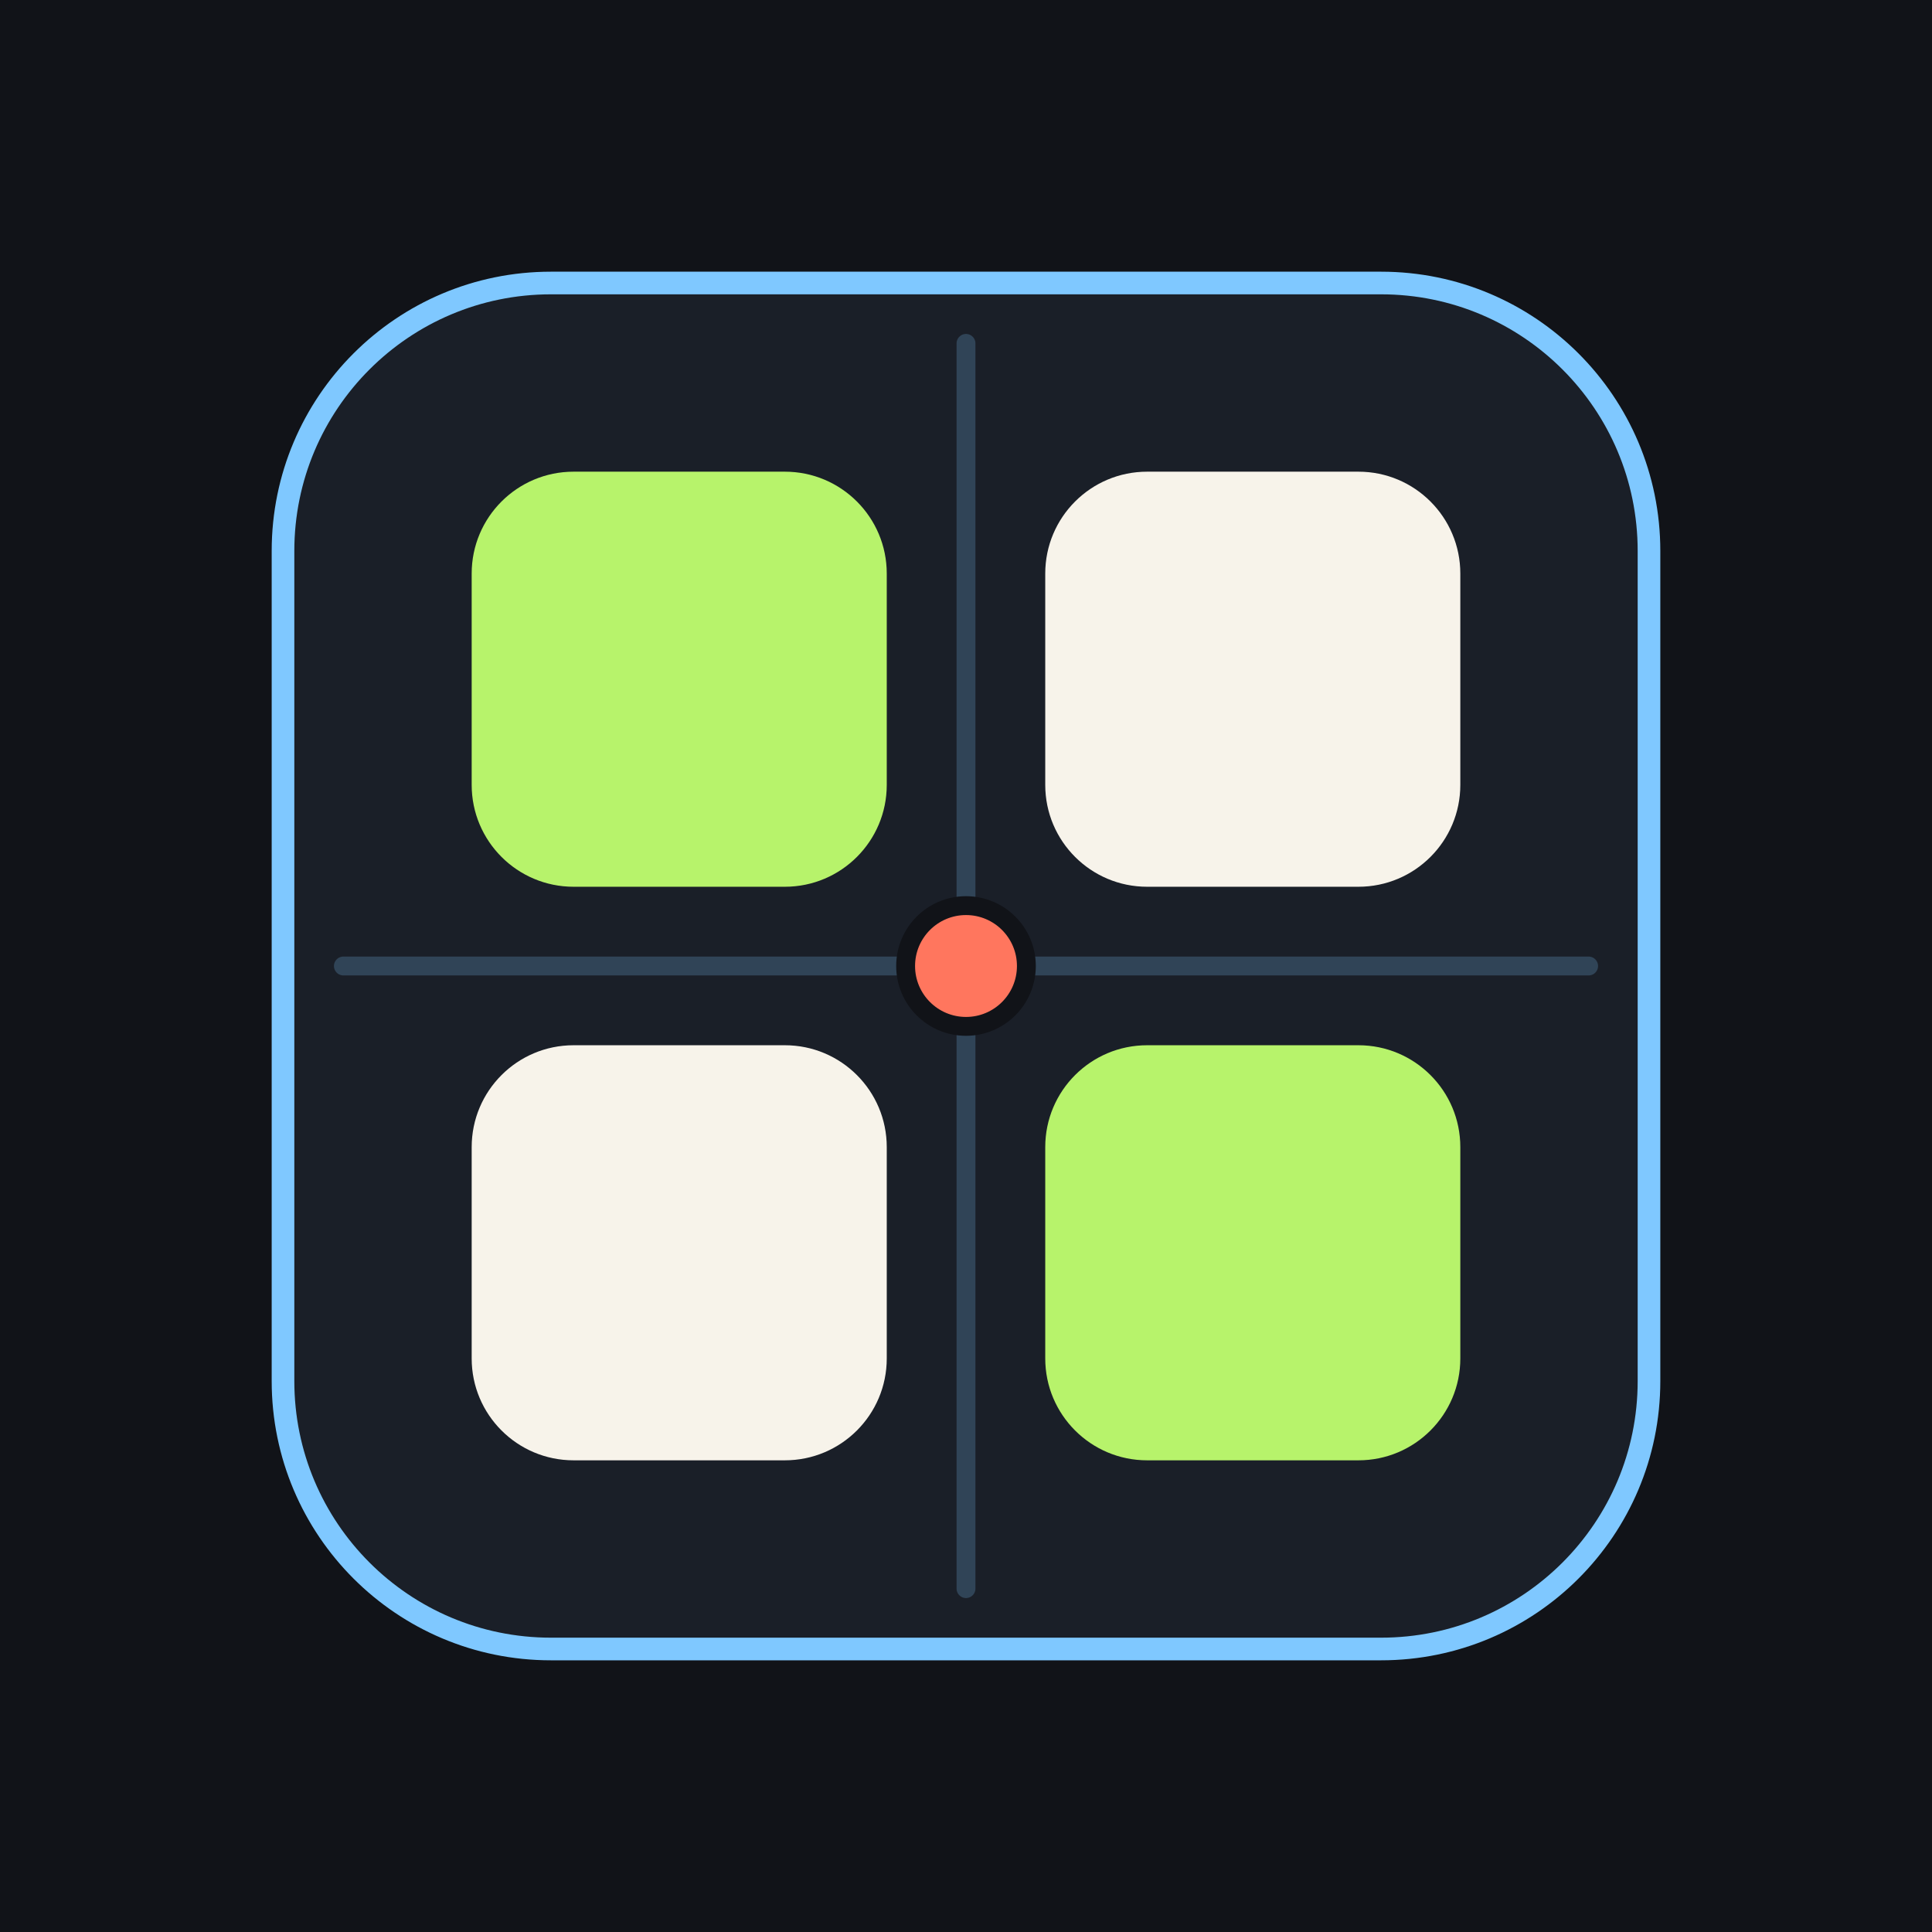
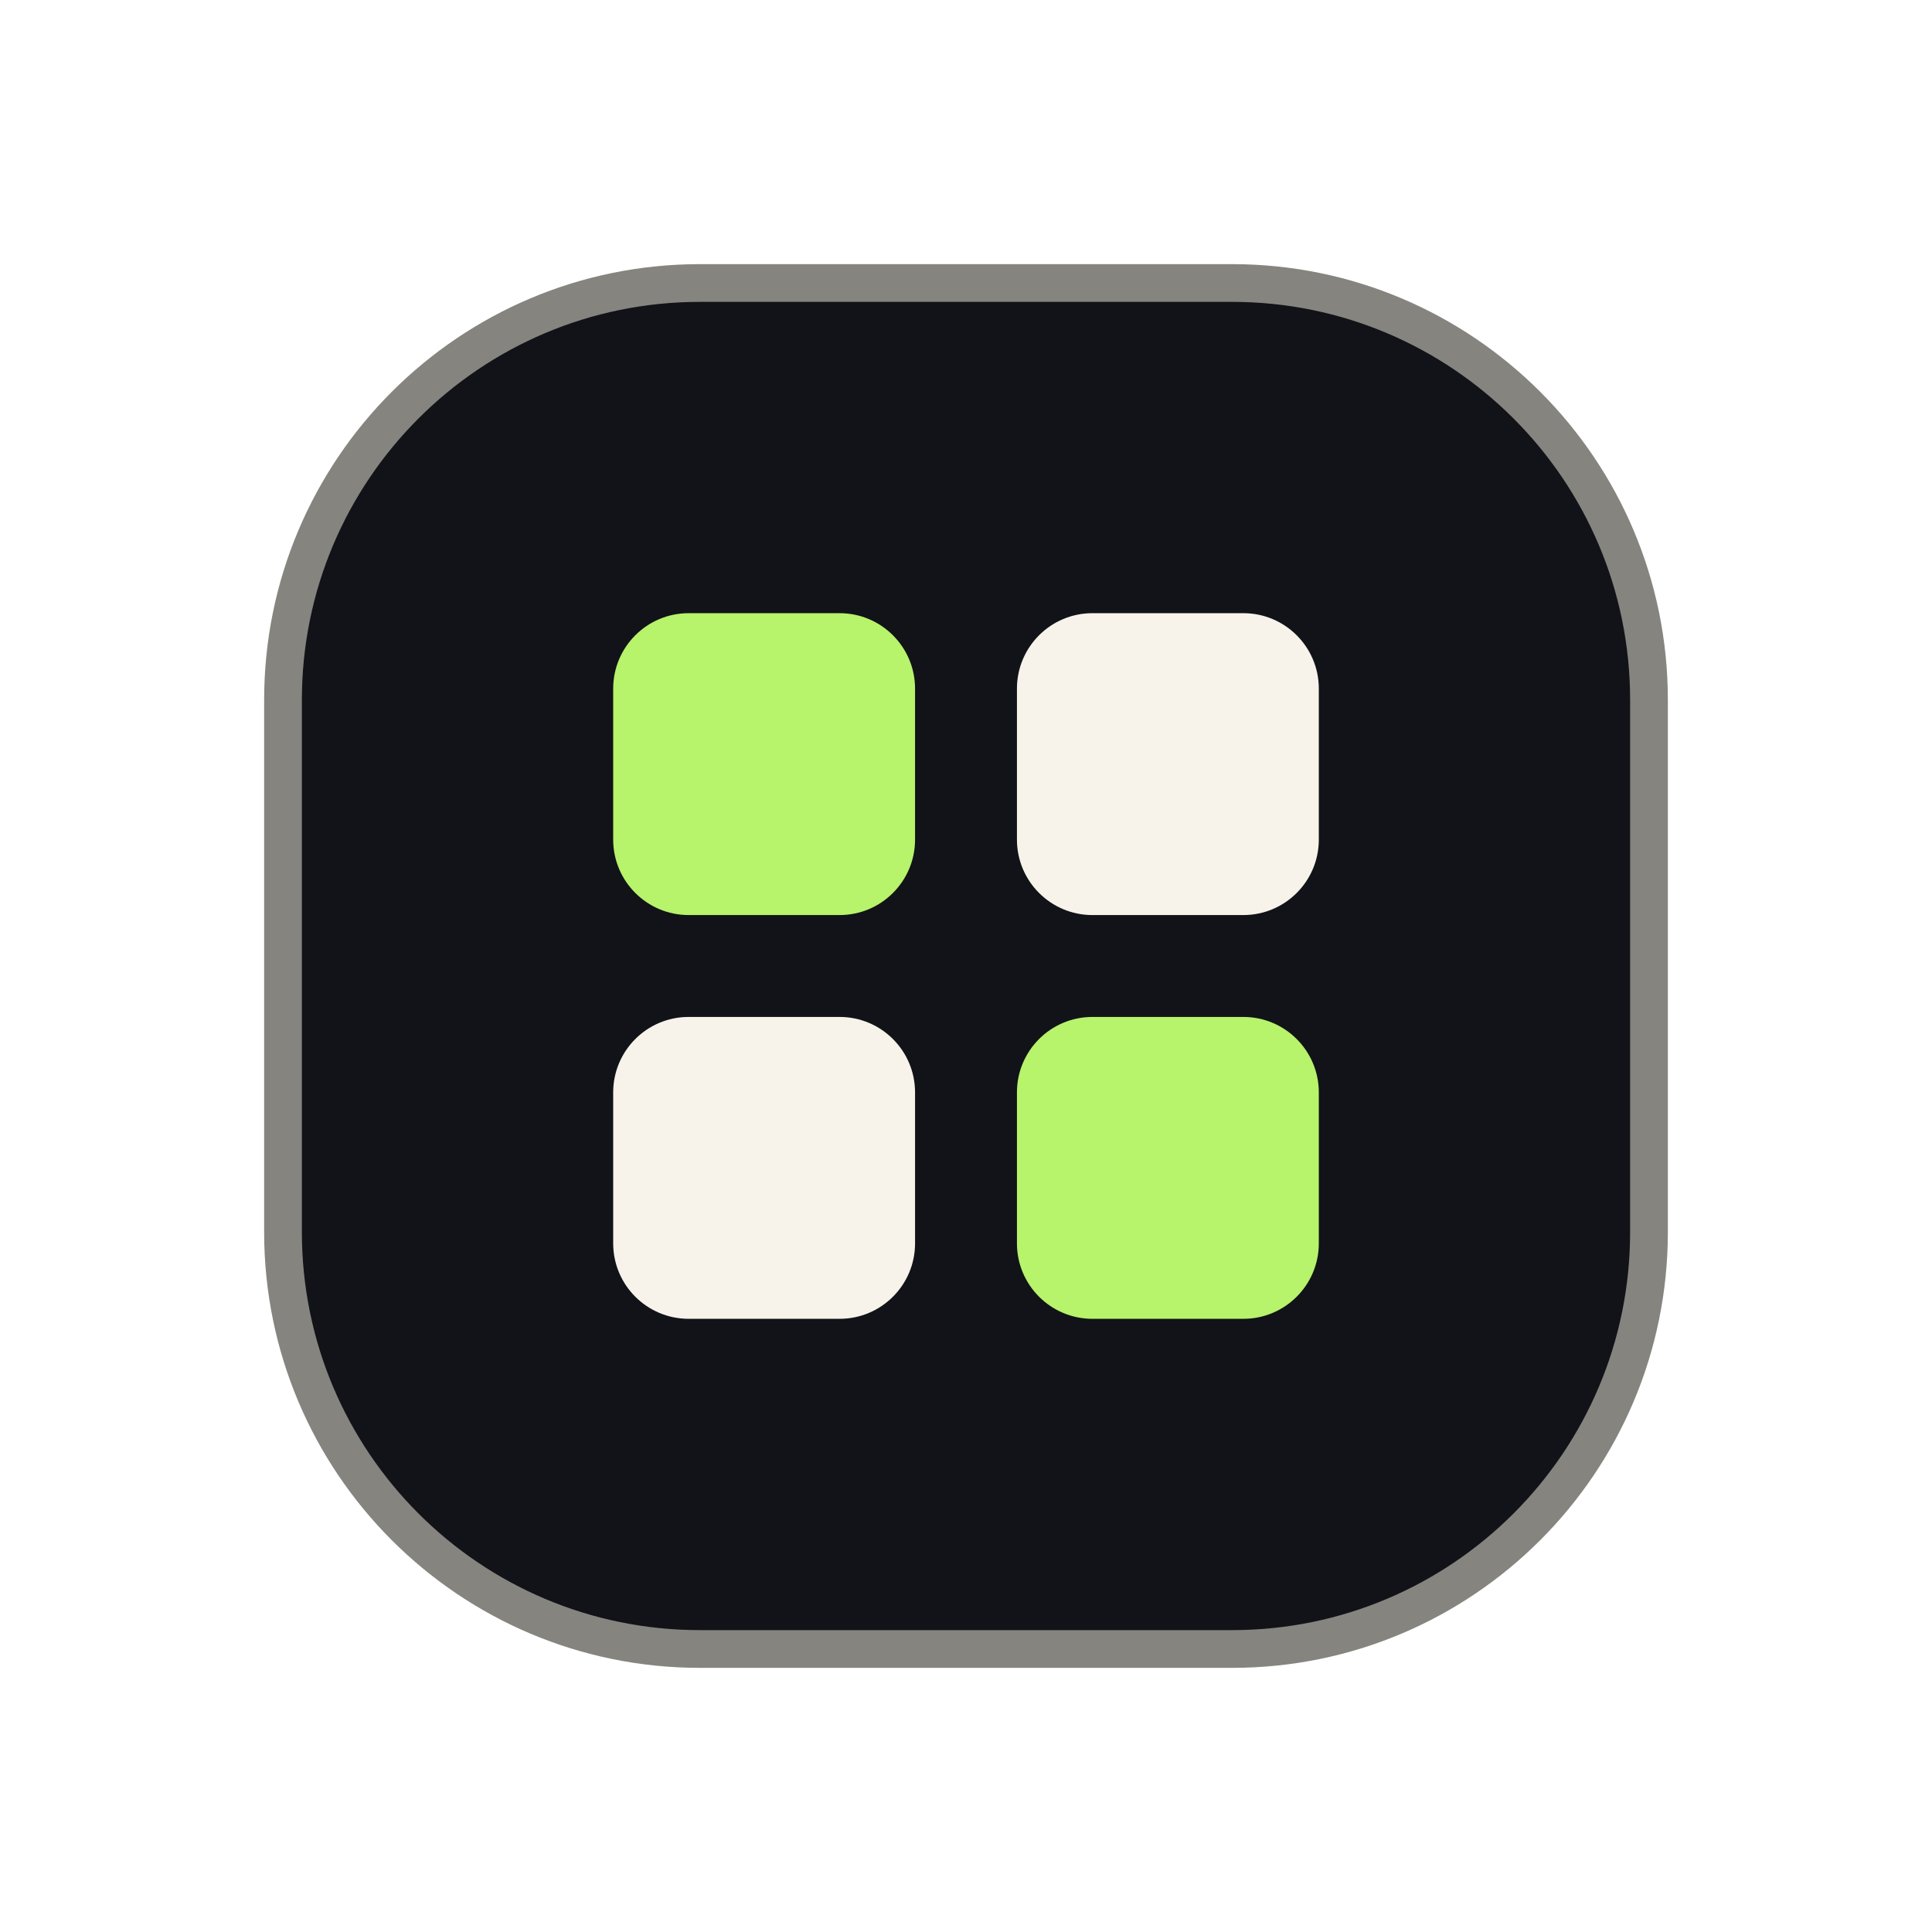
<svg xmlns="http://www.w3.org/2000/svg" width="1024" height="1024" viewBox="0 0 1024 1024">
-   <rect width="1024" height="1024" fill="#111318" />
-   <rect x="150" y="150" width="724" height="724" rx="142" fill="#1A1F28" stroke="#7FC8FF" stroke-width="12" />
-   <path d="M512 182V842M182 512H842" stroke="#7FC8FF" stroke-width="10" stroke-linecap="round" opacity="0.22" />
-   <rect x="250" y="250" width="220" height="220" rx="54" fill="#B7F36B" />
-   <rect x="554" y="250" width="220" height="220" rx="54" fill="#F7F3EA" />
-   <rect x="250" y="554" width="220" height="220" rx="54" fill="#F7F3EA" />
-   <rect x="554" y="554" width="220" height="220" rx="54" fill="#B7F36B" />
-   <circle cx="512" cy="512" r="32" fill="#FF765E" stroke="#111318" stroke-width="10" />
+   <rect x="150" y="150" width="724" height="724" rx="221" fill="#111318" stroke="#85847F" stroke-width="20" />
+   <rect x="325" y="325" width="160" height="160" rx="40" fill="#B7F36B" />
+   <rect x="539" y="325" width="160" height="160" rx="40" fill="#F7F3EA" />
+   <rect x="325" y="539" width="160" height="160" rx="40" fill="#F7F3EA" />
+   <rect x="539" y="539" width="160" height="160" rx="40" fill="#B7F36B" />
</svg>
